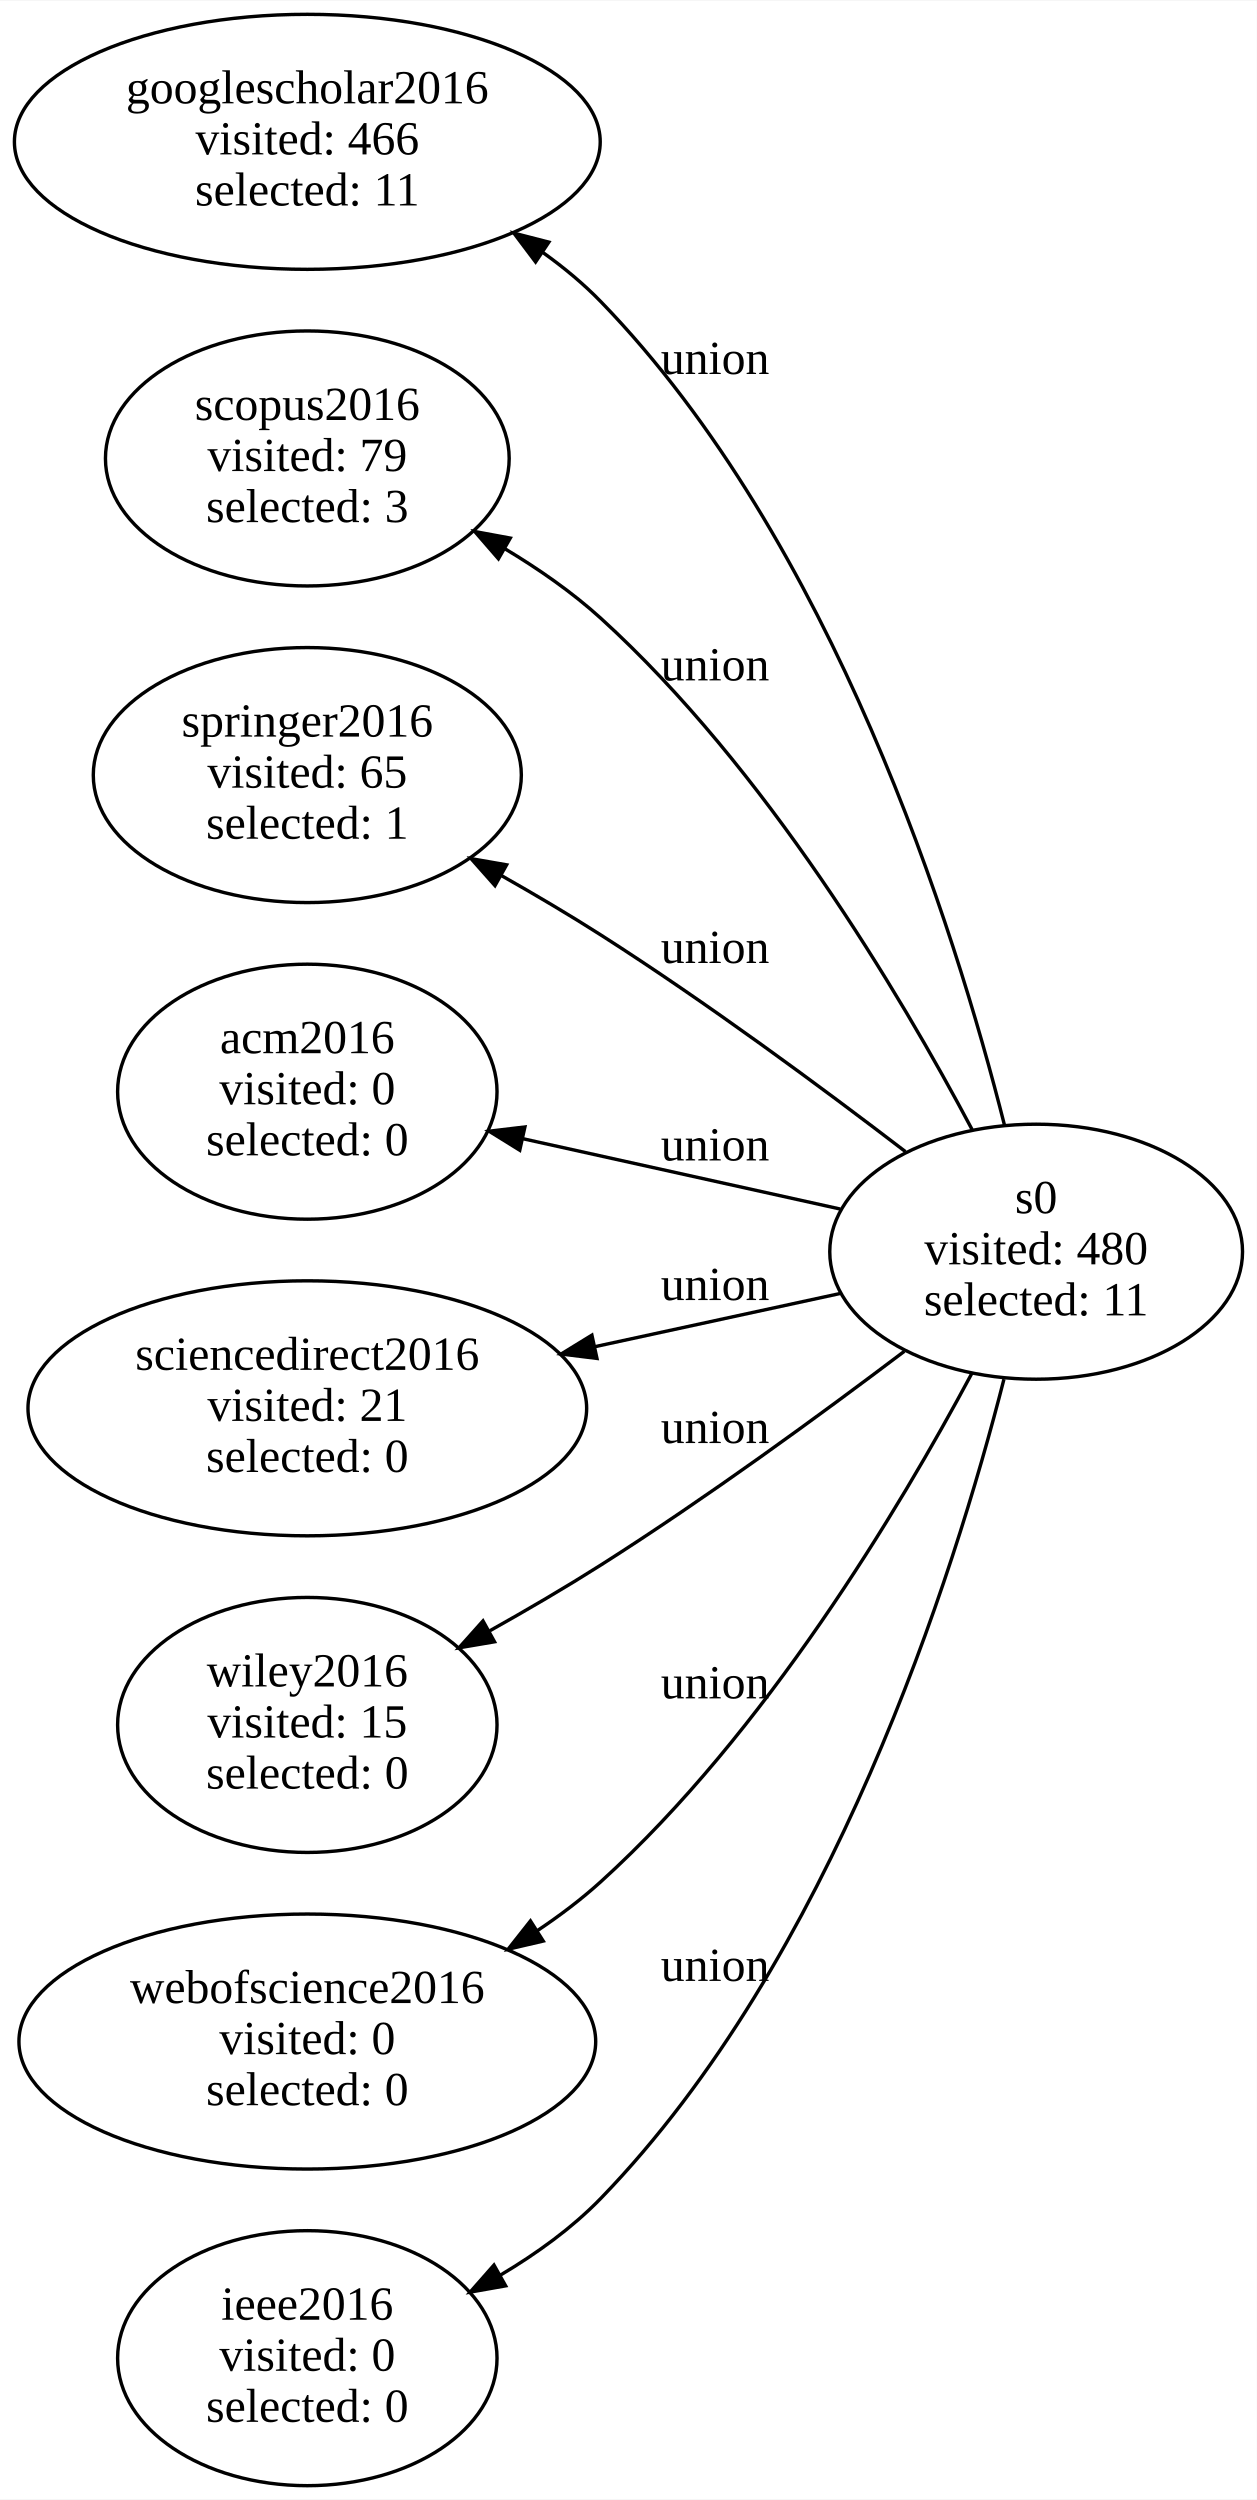
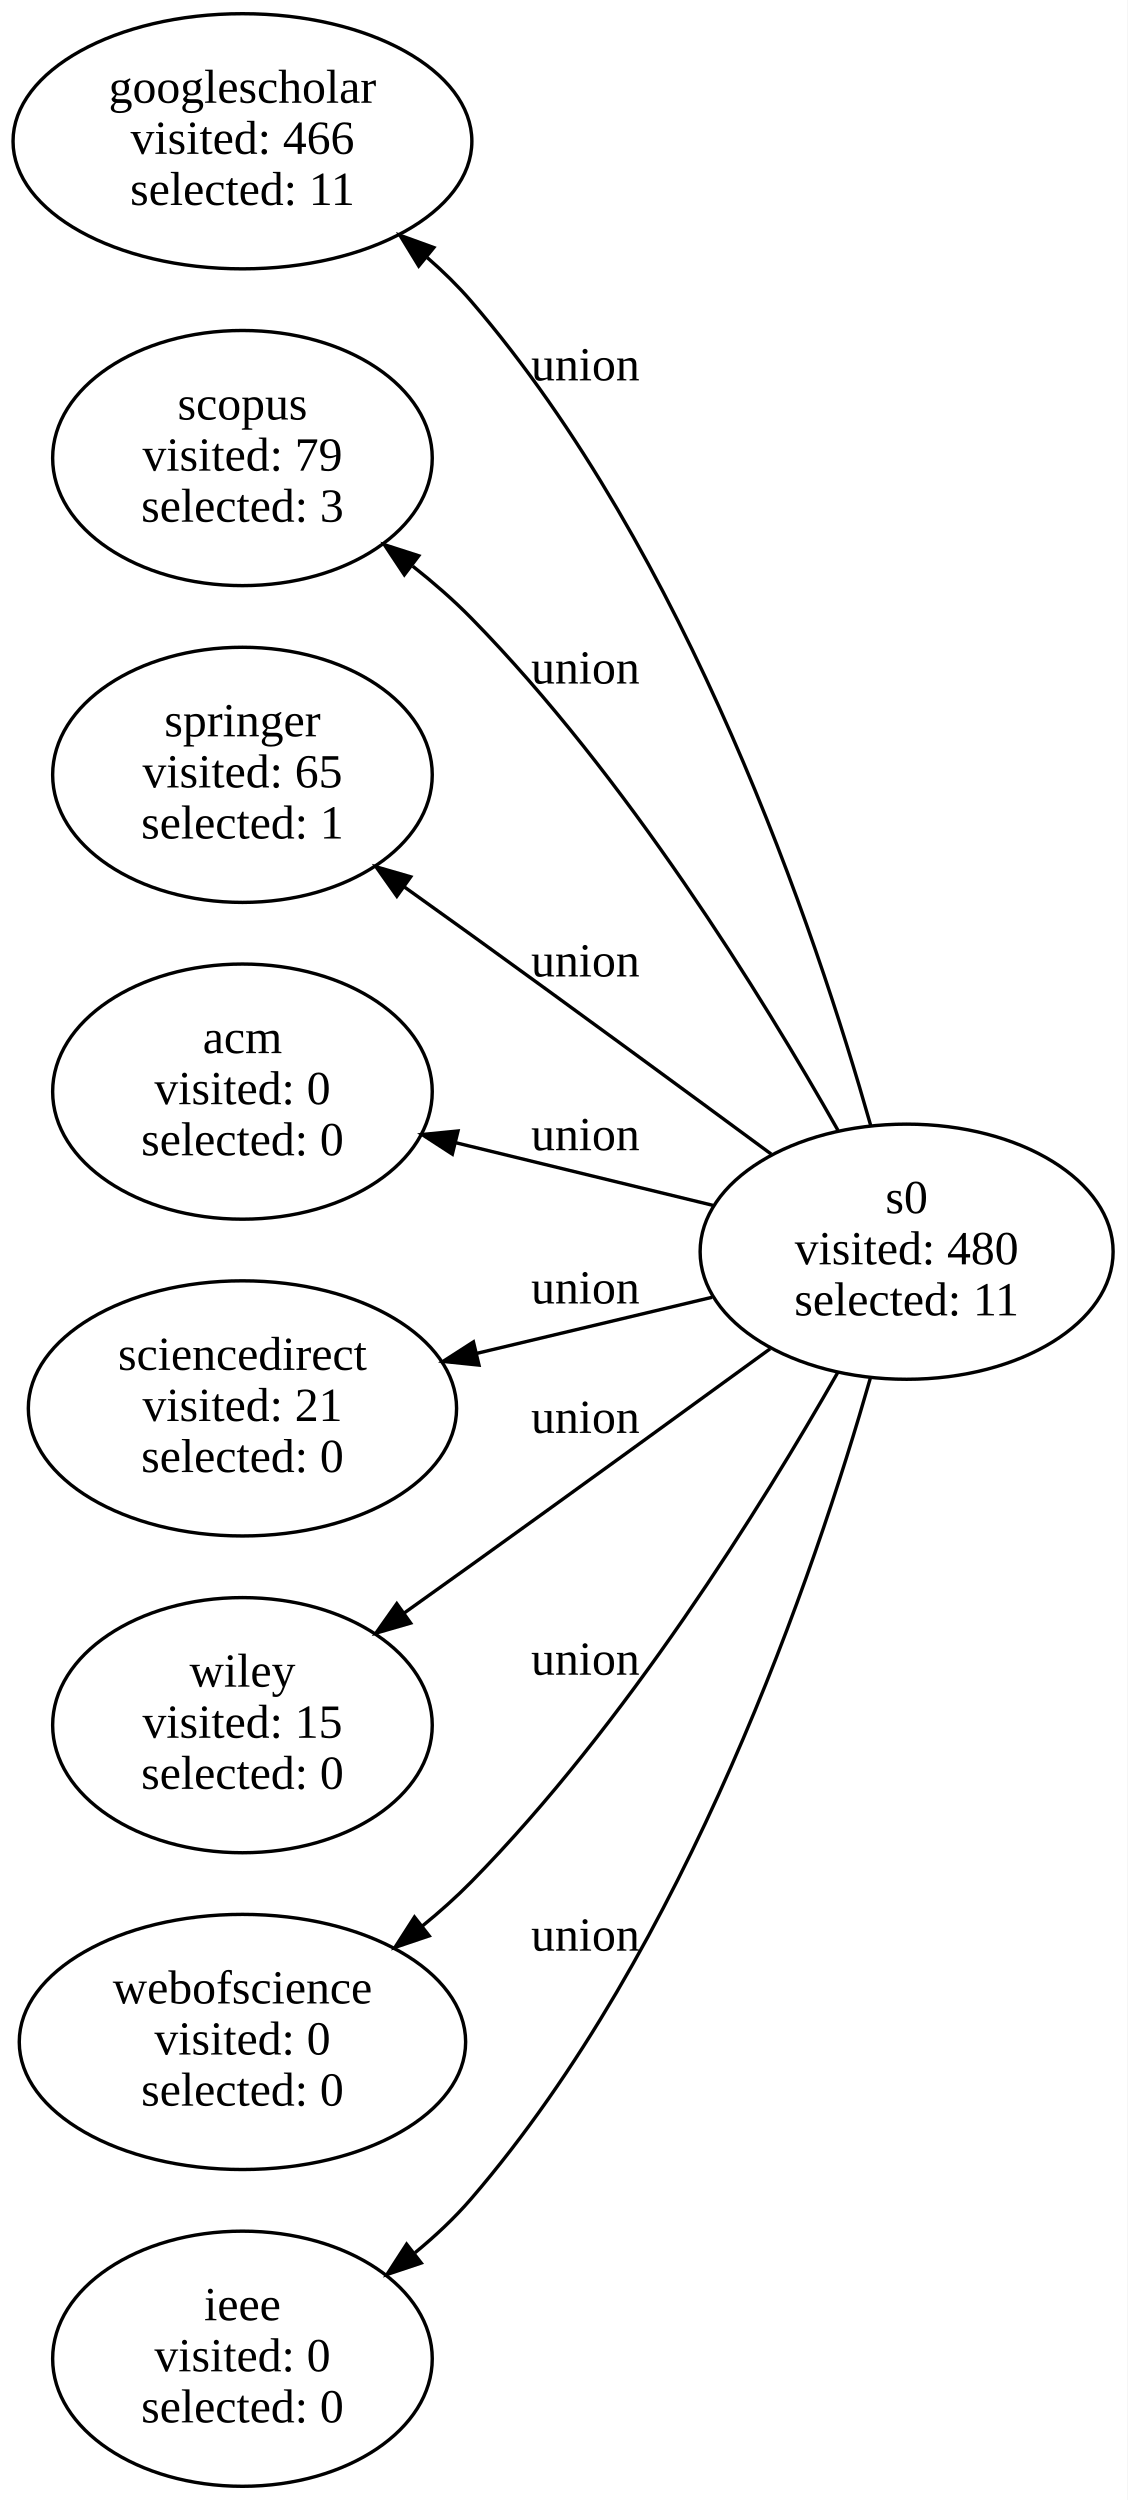
- <svg xmlns="http://www.w3.org/2000/svg" width="369pt" height="734pt" viewBox="0.00 0.00 369.16 733.95">
+ <svg xmlns="http://www.w3.org/2000/svg" width="331pt" height="734pt" viewBox="0.00 0.00 330.97 733.95">
  <g id="graph0" class="graph" transform="scale(1 1) rotate(0) translate(4 729.953)">
-     <polygon fill="white" stroke="none" points="-4,4 -4,-729.953 365.156,-729.953 365.156,4 -4,4" />
+     <polygon fill="white" stroke="none" points="-4,4 -4,-729.953 326.973,-729.953 326.973,4 -4,4" />
    <g id="node1" class="node">
-       <ellipse fill="none" stroke="black" cx="300.345" cy="-362.477" rx="60.623" ry="37.453" />
-       <text text-anchor="middle" x="300.345" y="-373.777" font-family="Times New Roman,serif" font-size="14.00">s0</text>
-       <text text-anchor="middle" x="300.345" y="-358.777" font-family="Times New Roman,serif" font-size="14.00"> visited: 480</text>
-       <text text-anchor="middle" x="300.345" y="-343.777" font-family="Times New Roman,serif" font-size="14.00"> selected: 11</text>
+       <ellipse fill="none" stroke="black" cx="262.161" cy="-362.477" rx="60.623" ry="37.453" />
+       <text text-anchor="middle" x="262.161" y="-373.777" font-family="Times New Roman,serif" font-size="14.00">s0</text>
+       <text text-anchor="middle" x="262.161" y="-358.777" font-family="Times New Roman,serif" font-size="14.00"> visited: 480</text>
+       <text text-anchor="middle" x="262.161" y="-343.777" font-family="Times New Roman,serif" font-size="14.00"> selected: 11</text>
    </g>
    <g id="node2" class="node">
-       <ellipse fill="none" stroke="black" cx="86.267" cy="-688.477" rx="86.035" ry="37.453" />
-       <text text-anchor="middle" x="86.267" y="-699.777" font-family="Times New Roman,serif" font-size="14.00">googlescholar2016</text>
-       <text text-anchor="middle" x="86.267" y="-684.777" font-family="Times New Roman,serif" font-size="14.00"> visited: 466</text>
-       <text text-anchor="middle" x="86.267" y="-669.777" font-family="Times New Roman,serif" font-size="14.00"> selected: 11</text>
+       <ellipse fill="none" stroke="black" cx="67.175" cy="-688.477" rx="67.351" ry="37.453" />
+       <text text-anchor="middle" x="67.175" y="-699.777" font-family="Times New Roman,serif" font-size="14.00">googlescholar</text>
+       <text text-anchor="middle" x="67.175" y="-684.777" font-family="Times New Roman,serif" font-size="14.00"> visited: 466</text>
+       <text text-anchor="middle" x="67.175" y="-669.777" font-family="Times New Roman,serif" font-size="14.00"> selected: 11</text>
    </g>
    <g id="edge1" class="edge">
-       <path fill="none" stroke="black" d="M291.059,-399.584C276.36,-457.791 240.649,-571.159 172.534,-641.477 167.44,-646.735 161.629,-651.56 155.49,-655.947" />
-       <polygon fill="black" stroke="black" points="153.317,-653.189 146.95,-661.657 157.208,-659.008 153.317,-653.189" />
-       <text text-anchor="middle" x="206.034" y="-620.277" font-family="Times New Roman,serif" font-size="14.00">union</text>
+       <path fill="none" stroke="black" d="M251.599,-399.593C235.368,-456.814 197.854,-567.669 134.35,-641.477 130.464,-645.993 126.057,-650.3 121.406,-654.343" />
+       <polygon fill="black" stroke="black" points="118.926,-651.849 113.399,-660.888 123.356,-657.269 118.926,-651.849" />
+       <text text-anchor="middle" x="167.85" y="-618.277" font-family="Times New Roman,serif" font-size="14.00">union</text>
    </g>
    <g id="node3" class="node">
-       <ellipse fill="none" stroke="black" cx="86.267" cy="-595.477" rx="59.294" ry="37.453" />
-       <text text-anchor="middle" x="86.267" y="-606.777" font-family="Times New Roman,serif" font-size="14.00">scopus2016</text>
-       <text text-anchor="middle" x="86.267" y="-591.777" font-family="Times New Roman,serif" font-size="14.00"> visited: 79</text>
-       <text text-anchor="middle" x="86.267" y="-576.777" font-family="Times New Roman,serif" font-size="14.00"> selected: 3</text>
+       <ellipse fill="none" stroke="black" cx="67.175" cy="-595.477" rx="55.723" ry="37.453" />
+       <text text-anchor="middle" x="67.175" y="-606.777" font-family="Times New Roman,serif" font-size="14.00">scopus</text>
+       <text text-anchor="middle" x="67.175" y="-591.777" font-family="Times New Roman,serif" font-size="14.00"> visited: 79</text>
+       <text text-anchor="middle" x="67.175" y="-576.777" font-family="Times New Roman,serif" font-size="14.00"> selected: 3</text>
    </g>
    <g id="edge2" class="edge">
-       <path fill="none" stroke="black" d="M281.528,-398.364C260.07,-438.788 220.816,-504.56 172.534,-548.477 164.12,-556.13 154.238,-563.007 144.242,-568.987" />
-       <polygon fill="black" stroke="black" points="142.404,-566.006 135.461,-574.009 145.879,-572.083 142.404,-566.006" />
-       <text text-anchor="middle" x="206.034" y="-530.277" font-family="Times New Roman,serif" font-size="14.00">union</text>
+       <path fill="none" stroke="black" d="M242.008,-398.107C219.616,-437.705 179.784,-502.164 134.35,-548.477 129.126,-553.802 123.233,-558.934 117.171,-563.726" />
+       <polygon fill="black" stroke="black" points="114.702,-561.206 108.846,-570.036 118.93,-566.785 114.702,-561.206" />
+       <text text-anchor="middle" x="167.85" y="-529.277" font-family="Times New Roman,serif" font-size="14.00">union</text>
    </g>
    <g id="node4" class="node">
-       <ellipse fill="none" stroke="black" cx="86.267" cy="-502.477" rx="62.865" ry="37.453" />
-       <text text-anchor="middle" x="86.267" y="-513.777" font-family="Times New Roman,serif" font-size="14.00">springer2016</text>
-       <text text-anchor="middle" x="86.267" y="-498.777" font-family="Times New Roman,serif" font-size="14.00"> visited: 65</text>
-       <text text-anchor="middle" x="86.267" y="-483.777" font-family="Times New Roman,serif" font-size="14.00"> selected: 1</text>
+       <ellipse fill="none" stroke="black" cx="67.175" cy="-502.477" rx="55.723" ry="37.453" />
+       <text text-anchor="middle" x="67.175" y="-513.777" font-family="Times New Roman,serif" font-size="14.00">springer</text>
+       <text text-anchor="middle" x="67.175" y="-498.777" font-family="Times New Roman,serif" font-size="14.00"> visited: 65</text>
+       <text text-anchor="middle" x="67.175" y="-483.777" font-family="Times New Roman,serif" font-size="14.00"> selected: 1</text>
    </g>
    <g id="edge3" class="edge">
-       <path fill="none" stroke="black" d="M261.956,-391.872C237.165,-410.863 203.599,-435.641 172.534,-455.477 163.263,-461.397 153.195,-467.344 143.335,-472.923" />
-       <polygon fill="black" stroke="black" points="141.391,-469.999 134.366,-477.93 144.804,-476.111 141.391,-469.999" />
-       <text text-anchor="middle" x="206.034" y="-447.277" font-family="Times New Roman,serif" font-size="14.00">union</text>
+       <path fill="none" stroke="black" d="M222.423,-391.122C197.369,-409.589 164.015,-434.066 134.35,-455.477 128.003,-460.058 121.295,-464.863 114.681,-469.581" />
+       <polygon fill="black" stroke="black" points="112.505,-466.834 106.389,-475.485 116.565,-472.536 112.505,-466.834" />
+       <text text-anchor="middle" x="167.85" y="-443.277" font-family="Times New Roman,serif" font-size="14.00">union</text>
    </g>
    <g id="node5" class="node">
-       <ellipse fill="none" stroke="black" cx="86.267" cy="-409.477" rx="55.723" ry="37.453" />
-       <text text-anchor="middle" x="86.267" y="-420.777" font-family="Times New Roman,serif" font-size="14.00">acm2016</text>
-       <text text-anchor="middle" x="86.267" y="-405.777" font-family="Times New Roman,serif" font-size="14.00"> visited: 0</text>
-       <text text-anchor="middle" x="86.267" y="-390.777" font-family="Times New Roman,serif" font-size="14.00"> selected: 0</text>
+       <ellipse fill="none" stroke="black" cx="67.175" cy="-409.477" rx="55.723" ry="37.453" />
+       <text text-anchor="middle" x="67.175" y="-420.777" font-family="Times New Roman,serif" font-size="14.00">acm</text>
+       <text text-anchor="middle" x="67.175" y="-405.777" font-family="Times New Roman,serif" font-size="14.00"> visited: 0</text>
+       <text text-anchor="middle" x="67.175" y="-390.777" font-family="Times New Roman,serif" font-size="14.00"> selected: 0</text>
    </g>
    <g id="edge4" class="edge">
-       <path fill="none" stroke="black" d="M242.791,-375.01C214.017,-381.387 178.978,-389.152 149.447,-395.697" />
-       <polygon fill="black" stroke="black" points="148.666,-392.285 139.661,-397.865 150.181,-399.119 148.666,-392.285" />
-       <text text-anchor="middle" x="206.034" y="-389.277" font-family="Times New Roman,serif" font-size="14.00">union</text>
+       <path fill="none" stroke="black" d="M205.342,-376.071C181.664,-381.837 153.988,-388.578 129.721,-394.488" />
+       <polygon fill="black" stroke="black" points="128.792,-391.112 119.904,-396.879 130.448,-397.913 128.792,-391.112" />
+       <text text-anchor="middle" x="167.85" y="-392.277" font-family="Times New Roman,serif" font-size="14.00">union</text>
    </g>
    <g id="node6" class="node">
-       <ellipse fill="none" stroke="black" cx="86.267" cy="-316.477" rx="82.049" ry="37.453" />
-       <text text-anchor="middle" x="86.267" y="-327.777" font-family="Times New Roman,serif" font-size="14.00">sciencedirect2016</text>
-       <text text-anchor="middle" x="86.267" y="-312.777" font-family="Times New Roman,serif" font-size="14.00"> visited: 21</text>
-       <text text-anchor="middle" x="86.267" y="-297.777" font-family="Times New Roman,serif" font-size="14.00"> selected: 0</text>
+       <ellipse fill="none" stroke="black" cx="67.175" cy="-316.477" rx="62.865" ry="37.453" />
+       <text text-anchor="middle" x="67.175" y="-327.777" font-family="Times New Roman,serif" font-size="14.00">sciencedirect</text>
+       <text text-anchor="middle" x="67.175" y="-312.777" font-family="Times New Roman,serif" font-size="14.00"> visited: 21</text>
+       <text text-anchor="middle" x="67.175" y="-297.777" font-family="Times New Roman,serif" font-size="14.00"> selected: 0</text>
    </g>
    <g id="edge5" class="edge">
-       <path fill="none" stroke="black" d="M242.791,-350.21C220.682,-345.415 194.874,-339.817 170.708,-334.575" />
-       <polygon fill="black" stroke="black" points="171.342,-331.131 160.827,-332.432 169.858,-337.972 171.342,-331.131" />
-       <text text-anchor="middle" x="206.034" y="-348.277" font-family="Times New Roman,serif" font-size="14.00">union</text>
+       <path fill="none" stroke="black" d="M205.083,-349.11C183.464,-343.957 158.543,-338.017 135.936,-332.628" />
+       <polygon fill="black" stroke="black" points="136.61,-329.191 126.071,-330.277 134.987,-336 136.61,-329.191" />
+       <text text-anchor="middle" x="167.85" y="-347.277" font-family="Times New Roman,serif" font-size="14.00">union</text>
    </g>
    <g id="node7" class="node">
-       <ellipse fill="none" stroke="black" cx="86.267" cy="-223.477" rx="55.723" ry="37.453" />
-       <text text-anchor="middle" x="86.267" y="-234.777" font-family="Times New Roman,serif" font-size="14.00">wiley2016</text>
-       <text text-anchor="middle" x="86.267" y="-219.777" font-family="Times New Roman,serif" font-size="14.00"> visited: 15</text>
-       <text text-anchor="middle" x="86.267" y="-204.777" font-family="Times New Roman,serif" font-size="14.00"> selected: 0</text>
+       <ellipse fill="none" stroke="black" cx="67.175" cy="-223.477" rx="55.723" ry="37.453" />
+       <text text-anchor="middle" x="67.175" y="-234.777" font-family="Times New Roman,serif" font-size="14.00">wiley</text>
+       <text text-anchor="middle" x="67.175" y="-219.777" font-family="Times New Roman,serif" font-size="14.00"> visited: 15</text>
+       <text text-anchor="middle" x="67.175" y="-204.777" font-family="Times New Roman,serif" font-size="14.00"> selected: 0</text>
    </g>
    <g id="edge6" class="edge">
-       <path fill="none" stroke="black" d="M261.635,-333.228C236.854,-314.485 203.418,-290.086 172.534,-270.477 162.166,-263.894 150.815,-257.262 139.874,-251.139" />
-       <polygon fill="black" stroke="black" points="141.255,-247.903 130.81,-246.127 137.868,-254.029 141.255,-247.903" />
-       <text text-anchor="middle" x="206.034" y="-306.277" font-family="Times New Roman,serif" font-size="14.00">union</text>
+       <path fill="none" stroke="black" d="M222.103,-333.985C197.067,-315.761 163.848,-291.651 134.35,-270.477 127.992,-265.912 121.277,-261.116 114.66,-256.403" />
+       <polygon fill="black" stroke="black" points="116.542,-253.447 106.365,-250.502 112.484,-259.15 116.542,-253.447" />
+       <text text-anchor="middle" x="167.85" y="-309.277" font-family="Times New Roman,serif" font-size="14.00">union</text>
    </g>
    <g id="node8" class="node">
-       <ellipse fill="none" stroke="black" cx="86.267" cy="-130.477" rx="84.706" ry="37.453" />
-       <text text-anchor="middle" x="86.267" y="-141.777" font-family="Times New Roman,serif" font-size="14.00">webofscience2016</text>
-       <text text-anchor="middle" x="86.267" y="-126.777" font-family="Times New Roman,serif" font-size="14.00"> visited: 0</text>
-       <text text-anchor="middle" x="86.267" y="-111.777" font-family="Times New Roman,serif" font-size="14.00"> selected: 0</text>
+       <ellipse fill="none" stroke="black" cx="67.175" cy="-130.477" rx="65.523" ry="37.453" />
+       <text text-anchor="middle" x="67.175" y="-141.777" font-family="Times New Roman,serif" font-size="14.00">webofscience</text>
+       <text text-anchor="middle" x="67.175" y="-126.777" font-family="Times New Roman,serif" font-size="14.00"> visited: 0</text>
+       <text text-anchor="middle" x="67.175" y="-111.777" font-family="Times New Roman,serif" font-size="14.00"> selected: 0</text>
    </g>
    <g id="edge7" class="edge">
-       <path fill="none" stroke="black" d="M281.484,-326.788C259.985,-286.586 220.694,-221.172 172.534,-177.477 166.813,-172.286 160.417,-167.45 153.769,-163.009" />
-       <polygon fill="black" stroke="black" points="155.564,-160.002 145.246,-157.596 151.811,-165.912 155.564,-160.002" />
-       <text text-anchor="middle" x="206.034" y="-231.277" font-family="Times New Roman,serif" font-size="14.00">union</text>
+       <path fill="none" stroke="black" d="M241.967,-327.046C219.54,-287.668 179.675,-223.563 134.35,-177.477 129.941,-172.993 125.058,-168.645 120.001,-164.52" />
+       <polygon fill="black" stroke="black" points="121.989,-161.632 111.953,-158.236 117.681,-167.149 121.989,-161.632" />
+       <text text-anchor="middle" x="167.85" y="-238.277" font-family="Times New Roman,serif" font-size="14.00">union</text>
    </g>
    <g id="node9" class="node">
-       <ellipse fill="none" stroke="black" cx="86.267" cy="-37.477" rx="55.723" ry="37.453" />
-       <text text-anchor="middle" x="86.267" y="-48.777" font-family="Times New Roman,serif" font-size="14.00">ieee2016</text>
-       <text text-anchor="middle" x="86.267" y="-33.777" font-family="Times New Roman,serif" font-size="14.00"> visited: 0</text>
-       <text text-anchor="middle" x="86.267" y="-18.777" font-family="Times New Roman,serif" font-size="14.00"> selected: 0</text>
+       <ellipse fill="none" stroke="black" cx="67.175" cy="-37.477" rx="55.723" ry="37.453" />
+       <text text-anchor="middle" x="67.175" y="-48.777" font-family="Times New Roman,serif" font-size="14.00">ieee</text>
+       <text text-anchor="middle" x="67.175" y="-33.777" font-family="Times New Roman,serif" font-size="14.00"> visited: 0</text>
+       <text text-anchor="middle" x="67.175" y="-18.777" font-family="Times New Roman,serif" font-size="14.00"> selected: 0</text>
    </g>
    <g id="edge8" class="edge">
-       <path fill="none" stroke="black" d="M290.89,-325.039C276.051,-266.915 240.262,-154.395 172.534,-84.477 164.081,-75.75 153.653,-68.219 143.026,-61.9" />
-       <polygon fill="black" stroke="black" points="144.523,-58.726 134.091,-56.877 141.093,-64.828 144.523,-58.726" />
-       <text text-anchor="middle" x="206.034" y="-148.277" font-family="Times New Roman,serif" font-size="14.00">union</text>
+       <path fill="none" stroke="black" d="M251.553,-325.504C235.261,-268.504 197.666,-158.065 134.35,-84.477 129.485,-78.822 123.802,-73.496 117.848,-68.605" />
+       <polygon fill="black" stroke="black" points="119.658,-65.579 109.612,-62.215 115.367,-71.11 119.658,-65.579" />
+       <text text-anchor="middle" x="167.85" y="-157.277" font-family="Times New Roman,serif" font-size="14.00">union</text>
    </g>
  </g>
</svg>
